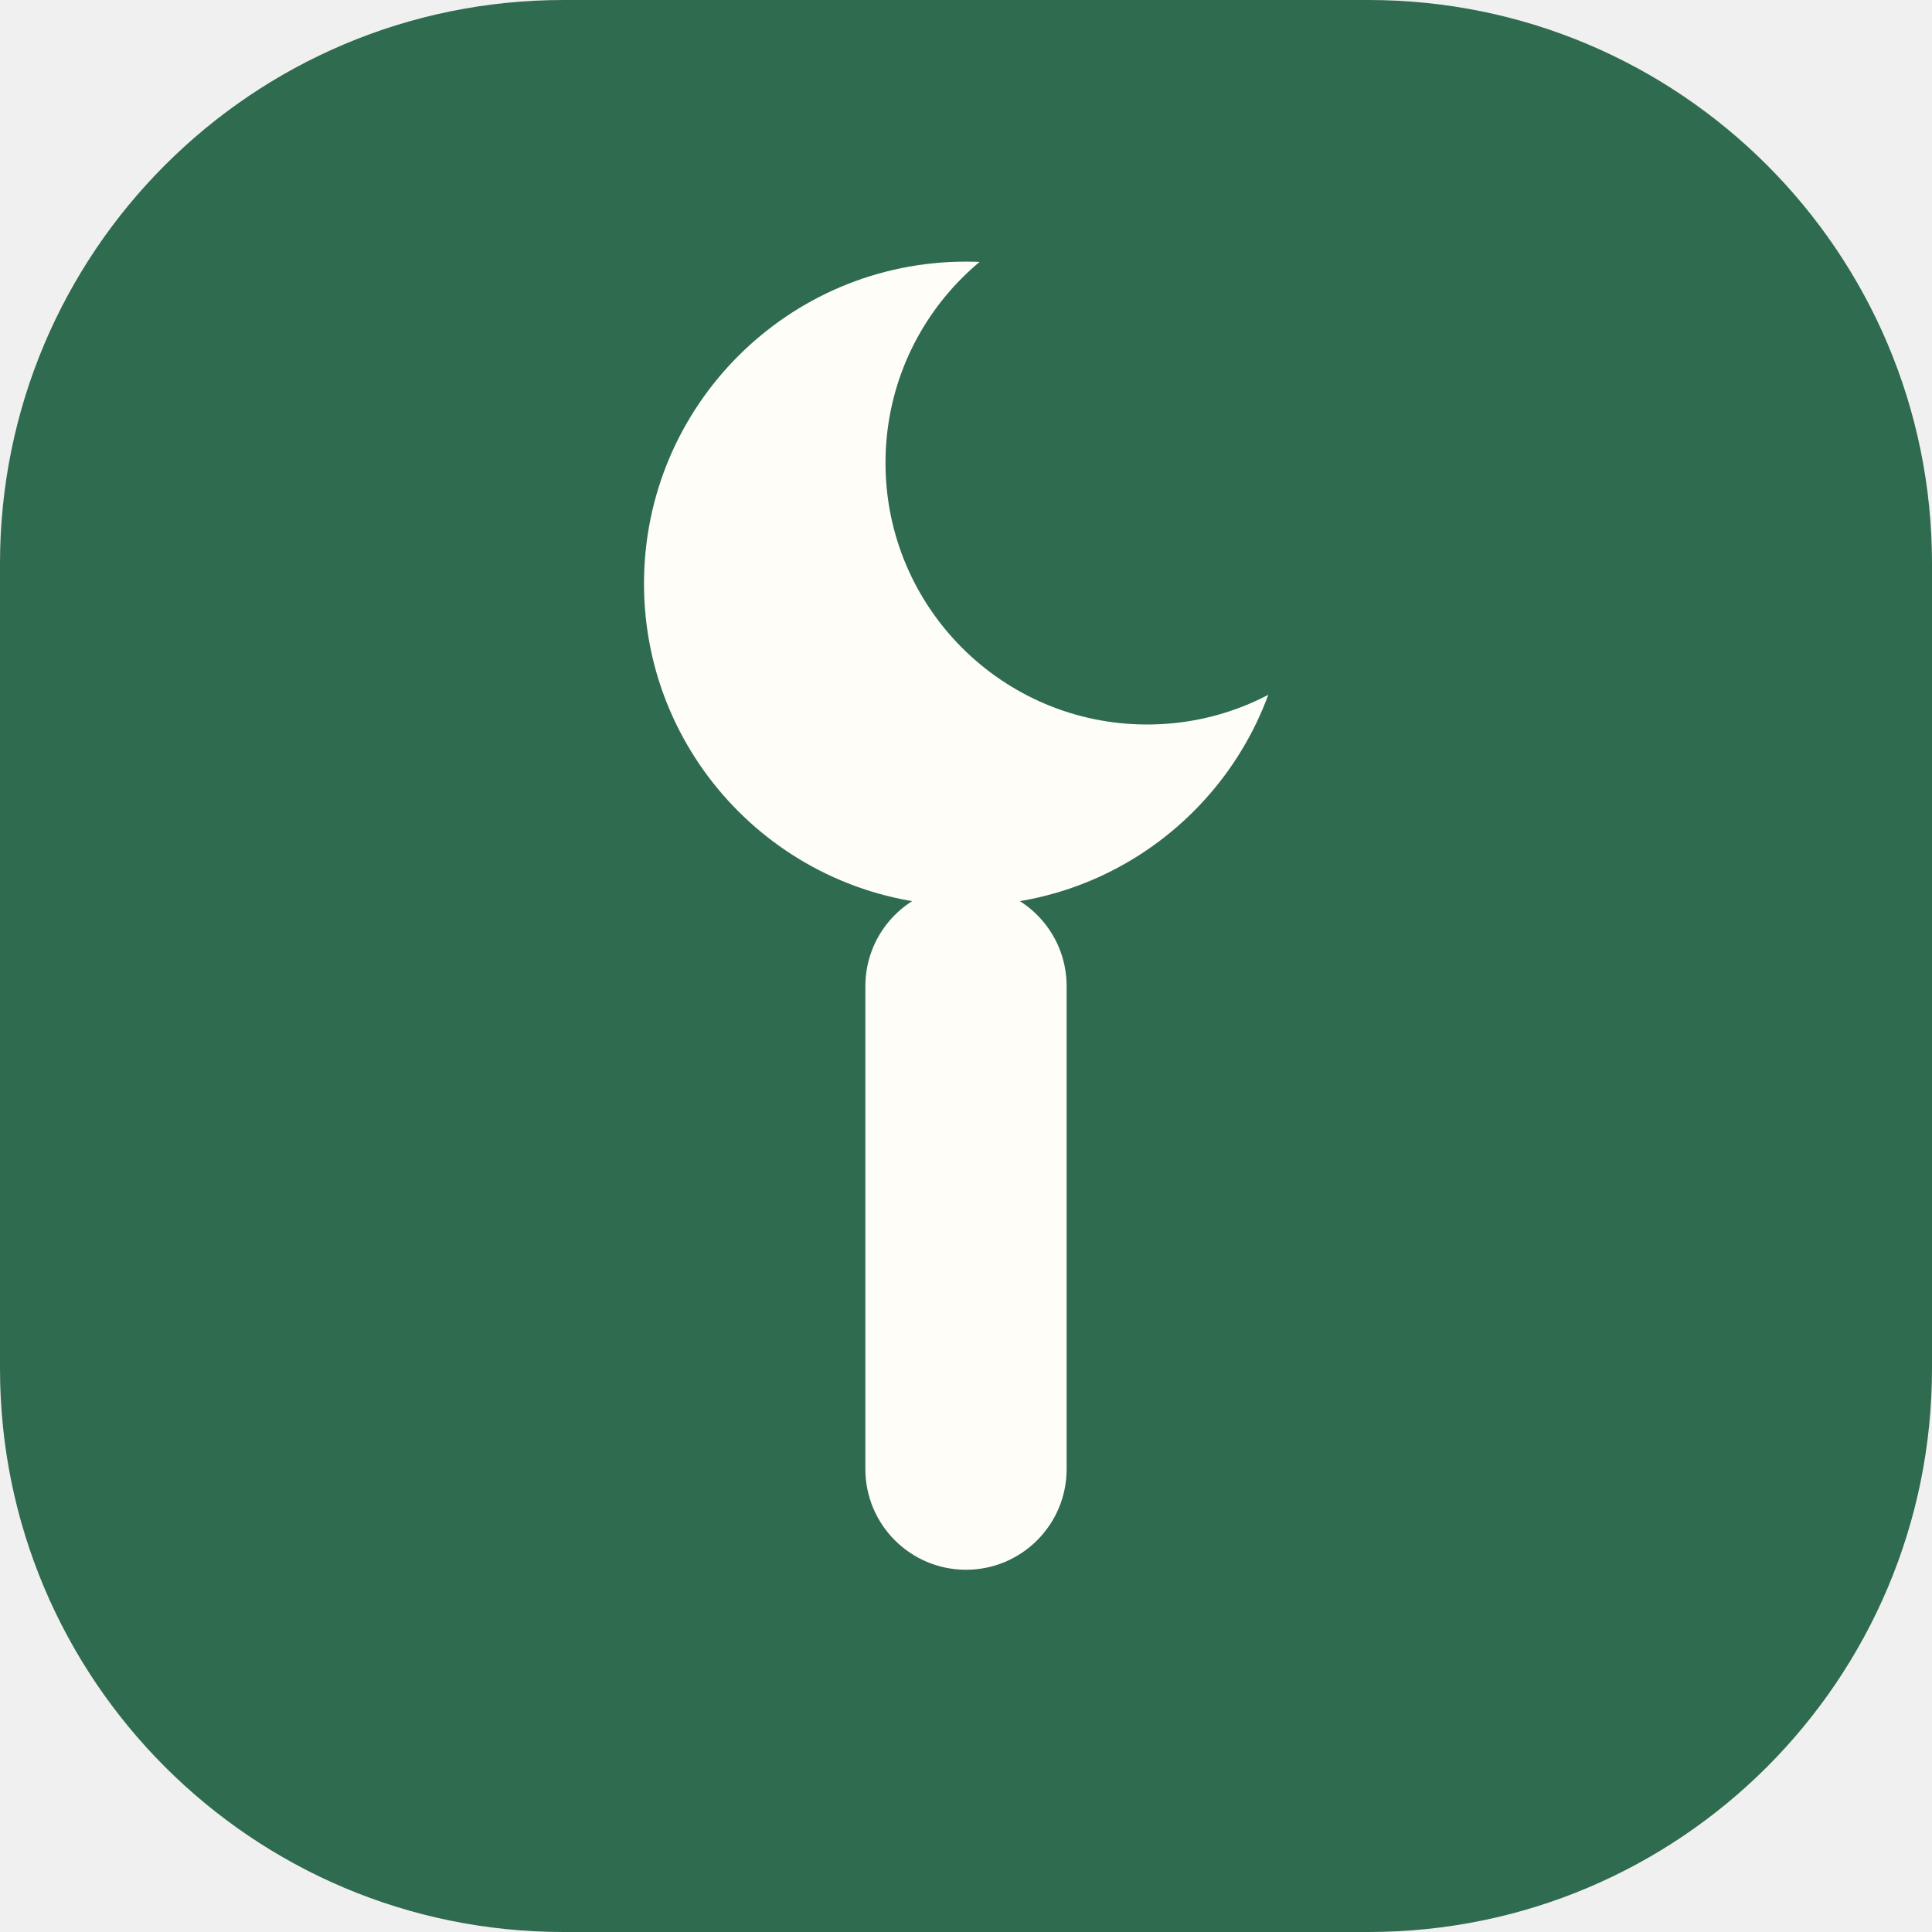
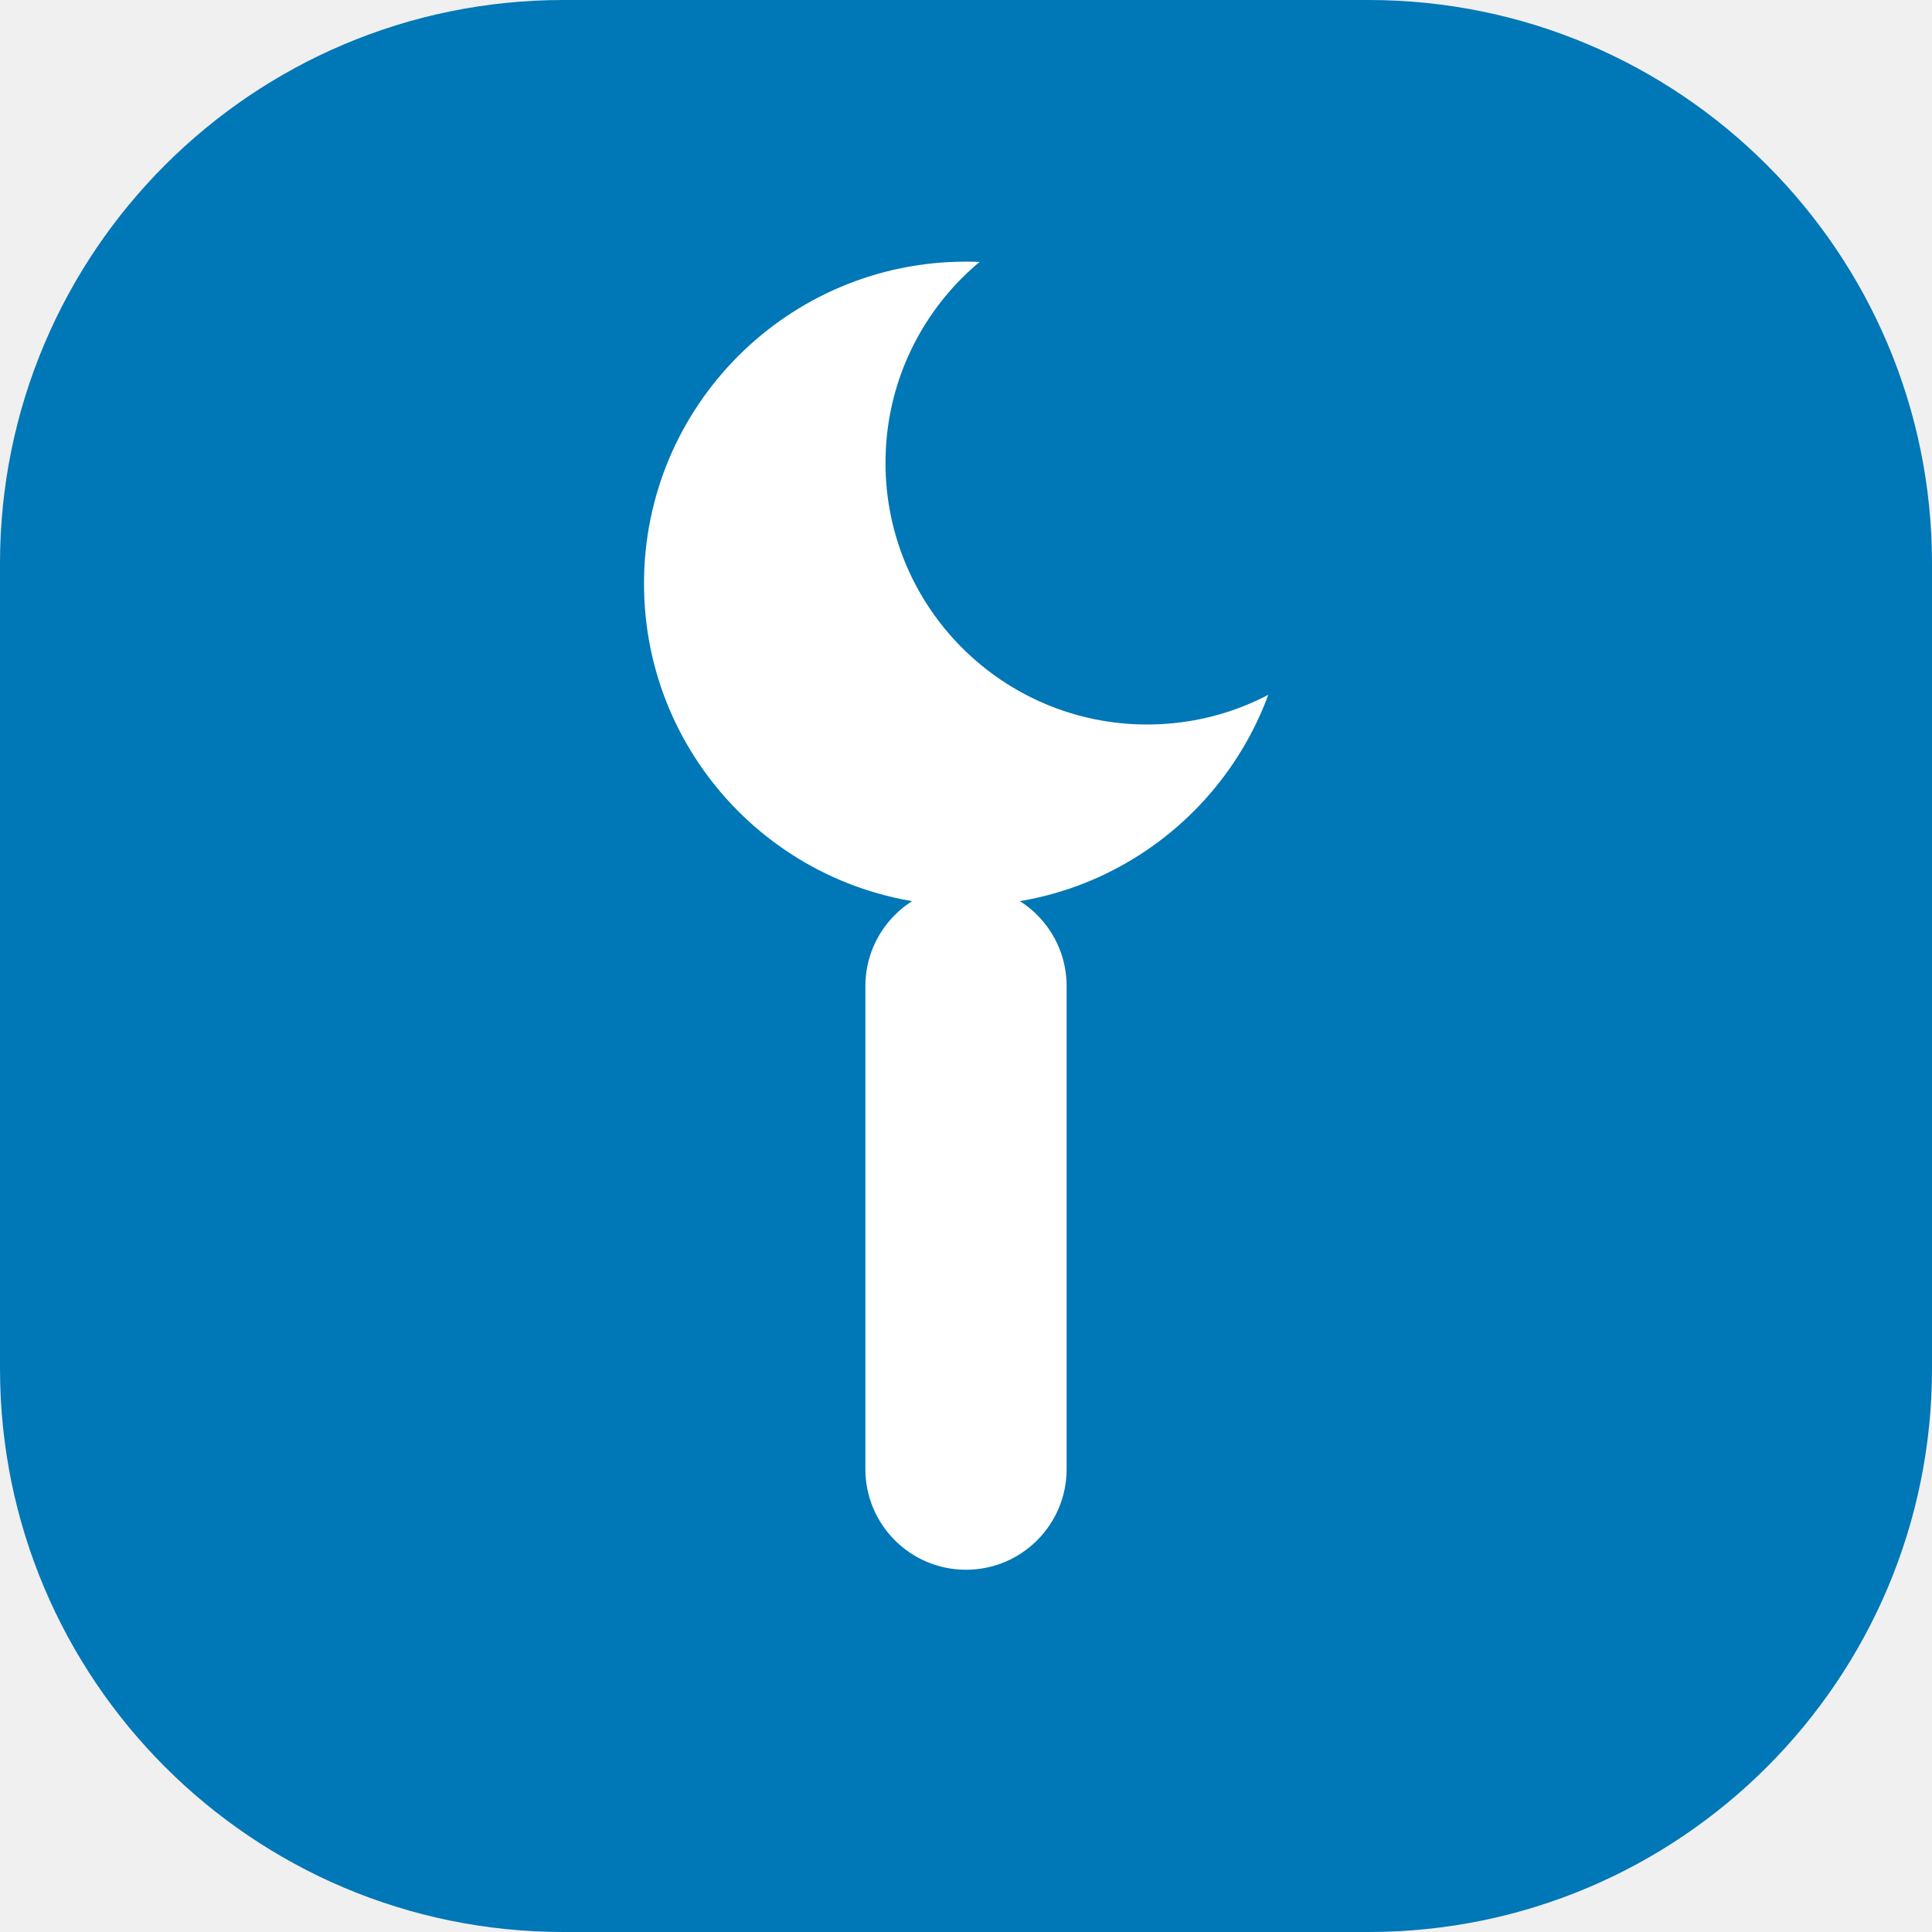
<svg xmlns="http://www.w3.org/2000/svg" viewBox="0 0 48 48">
-   <rect width="48" height="48" rx="14" fill="#2f6b4f" />
-   <circle cx="24" cy="14.5" r="8" fill="#fffdf8" />
-   <circle cx="28.5" cy="11.5" r="6.5" fill="#2f6b4f" />
-   <rect x="21.5" y="22" width="5" height="17" rx="2.5" fill="#fffdf8" />
+   <rect width="48" height="48" rx="14" fill="#0077b6" />
+   <circle cx="24" cy="14.5" r="8" fill="#ffffff" />
+   <circle cx="28.5" cy="11.5" r="6.5" fill="#0077b6" />
+   <rect x="21.5" y="22" width="5" height="17" rx="2.5" fill="#ffffff" />
</svg>
